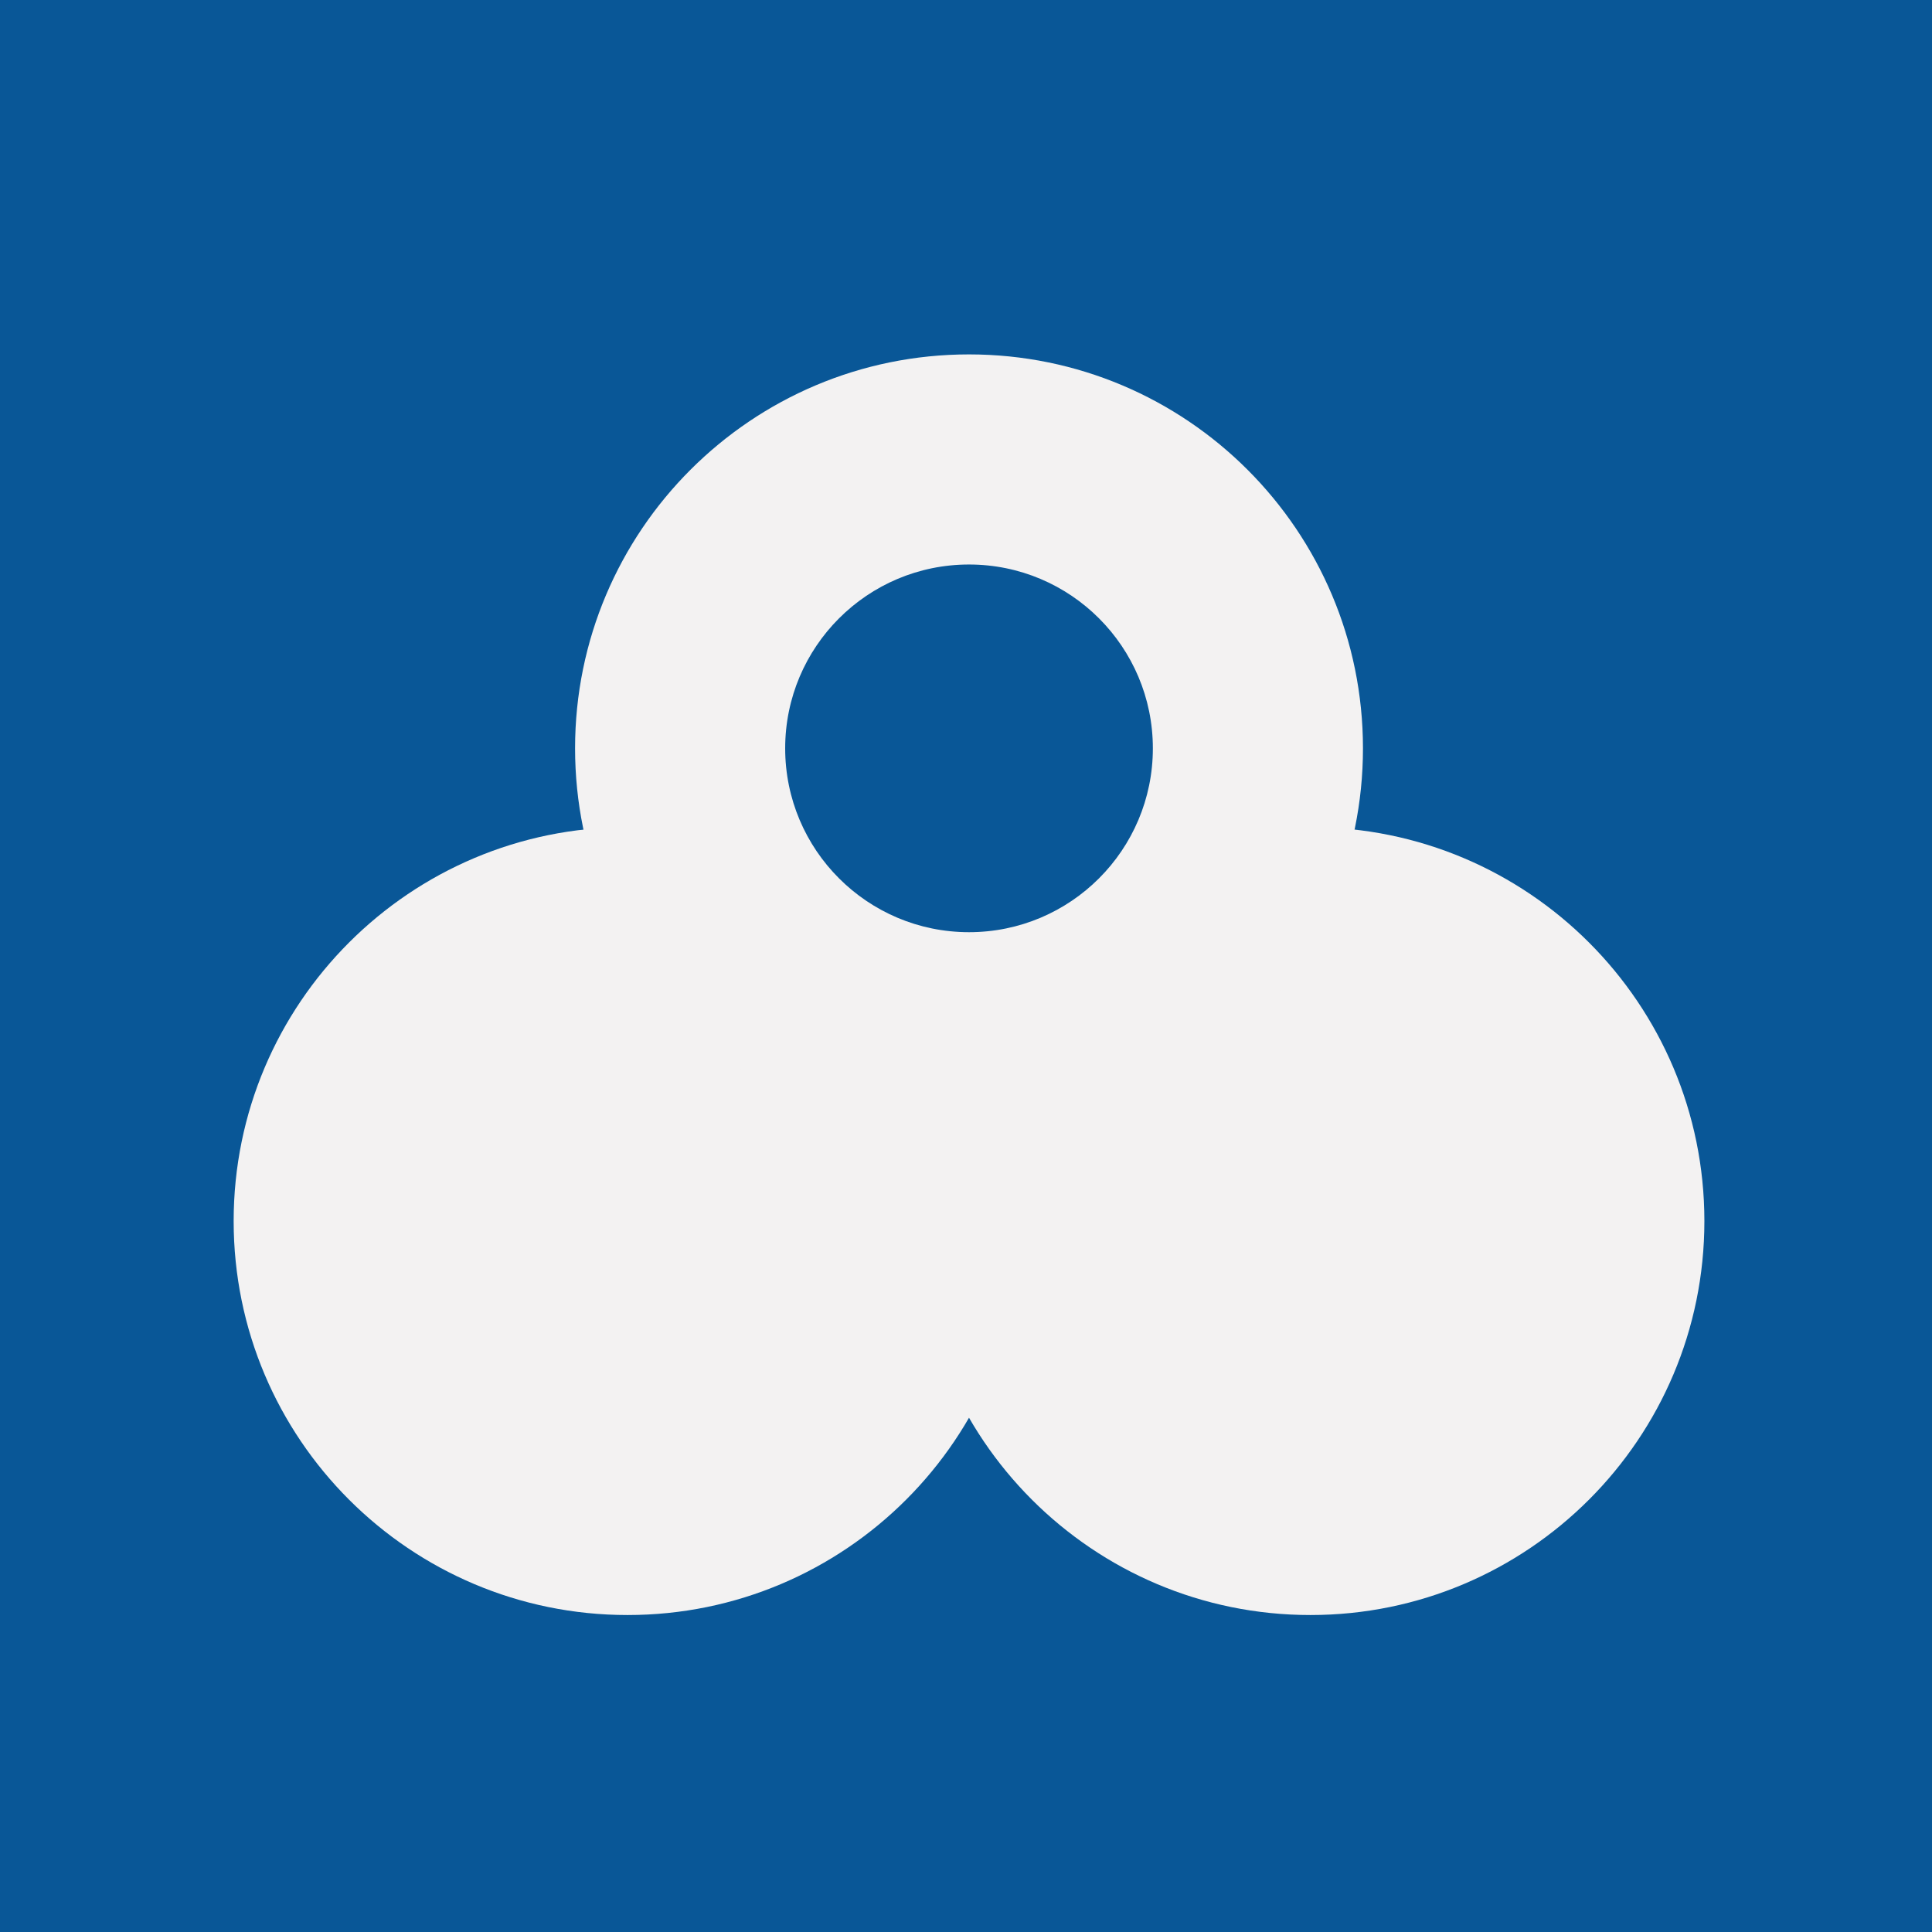
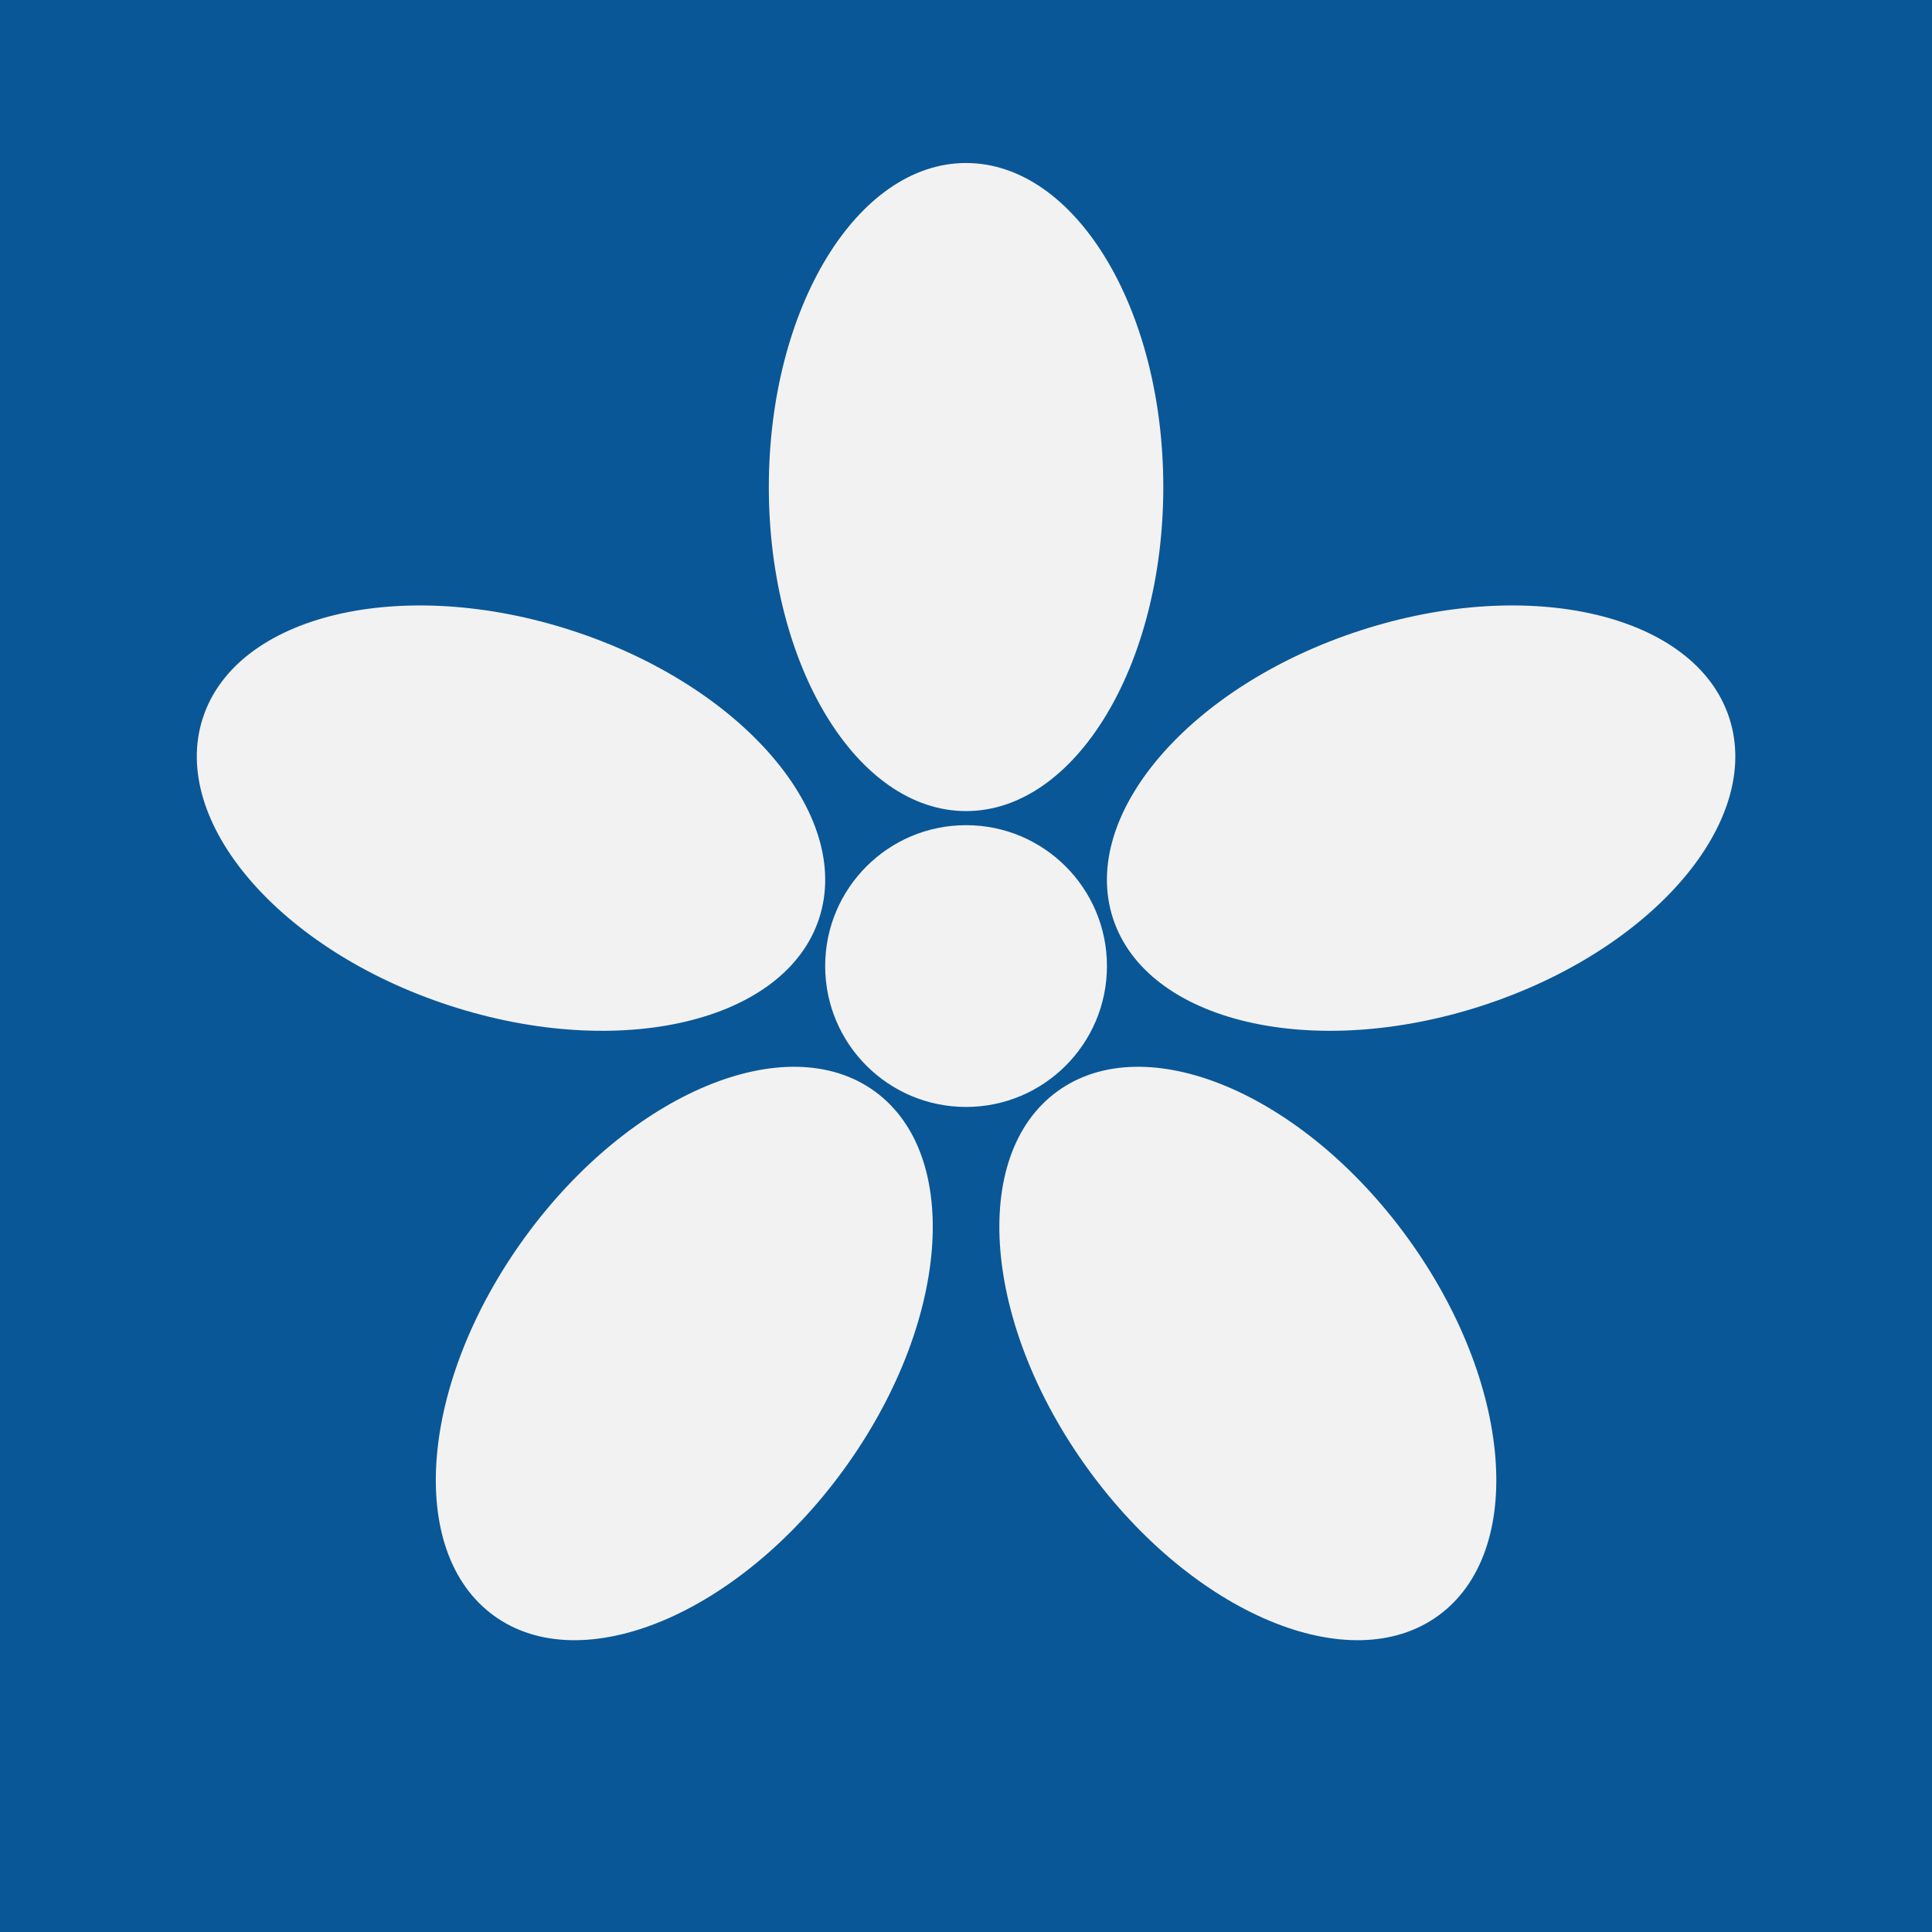
<svg xmlns="http://www.w3.org/2000/svg" viewBox="0 0 64 64">
  <rect width="64" height="64" fill="#095797" />
-   <g fill="#F3F2F2" fill-rule="evenodd" transform="translate(6,10) scale(0.435)">
-     <circle cx="34" cy="70" r="30" />
-     <circle cx="86" cy="70" r="30" />
-     <path d="M60 4a30 30 0 1 1 0 60 30 30 0 0 1 0-60Zm0 16a14 14 0 1 0 0 28 14 14 0 0 0 0-28Z" />
+   <g fill="#F3F2F2" transform="translate(4,4) scale(0.4667)">
+     <ellipse cx="60.0" cy="26.0" rx="14" ry="23" transform="rotate(0 60.0 26.0)" />
+     <ellipse cx="92.3" cy="49.5" rx="14" ry="23" transform="rotate(72 92.3 49.5)" />
+     <ellipse cx="80.0" cy="87.5" rx="14" ry="23" transform="rotate(144 80.0 87.5)" />
+     <ellipse cx="40.0" cy="87.5" rx="14" ry="23" transform="rotate(216 40.0 87.5)" />
+     <ellipse cx="27.7" cy="49.5" rx="14" ry="23" transform="rotate(288 27.7 49.5)" />
+     <circle cx="60" cy="60" r="10" />
  </g>
</svg>
